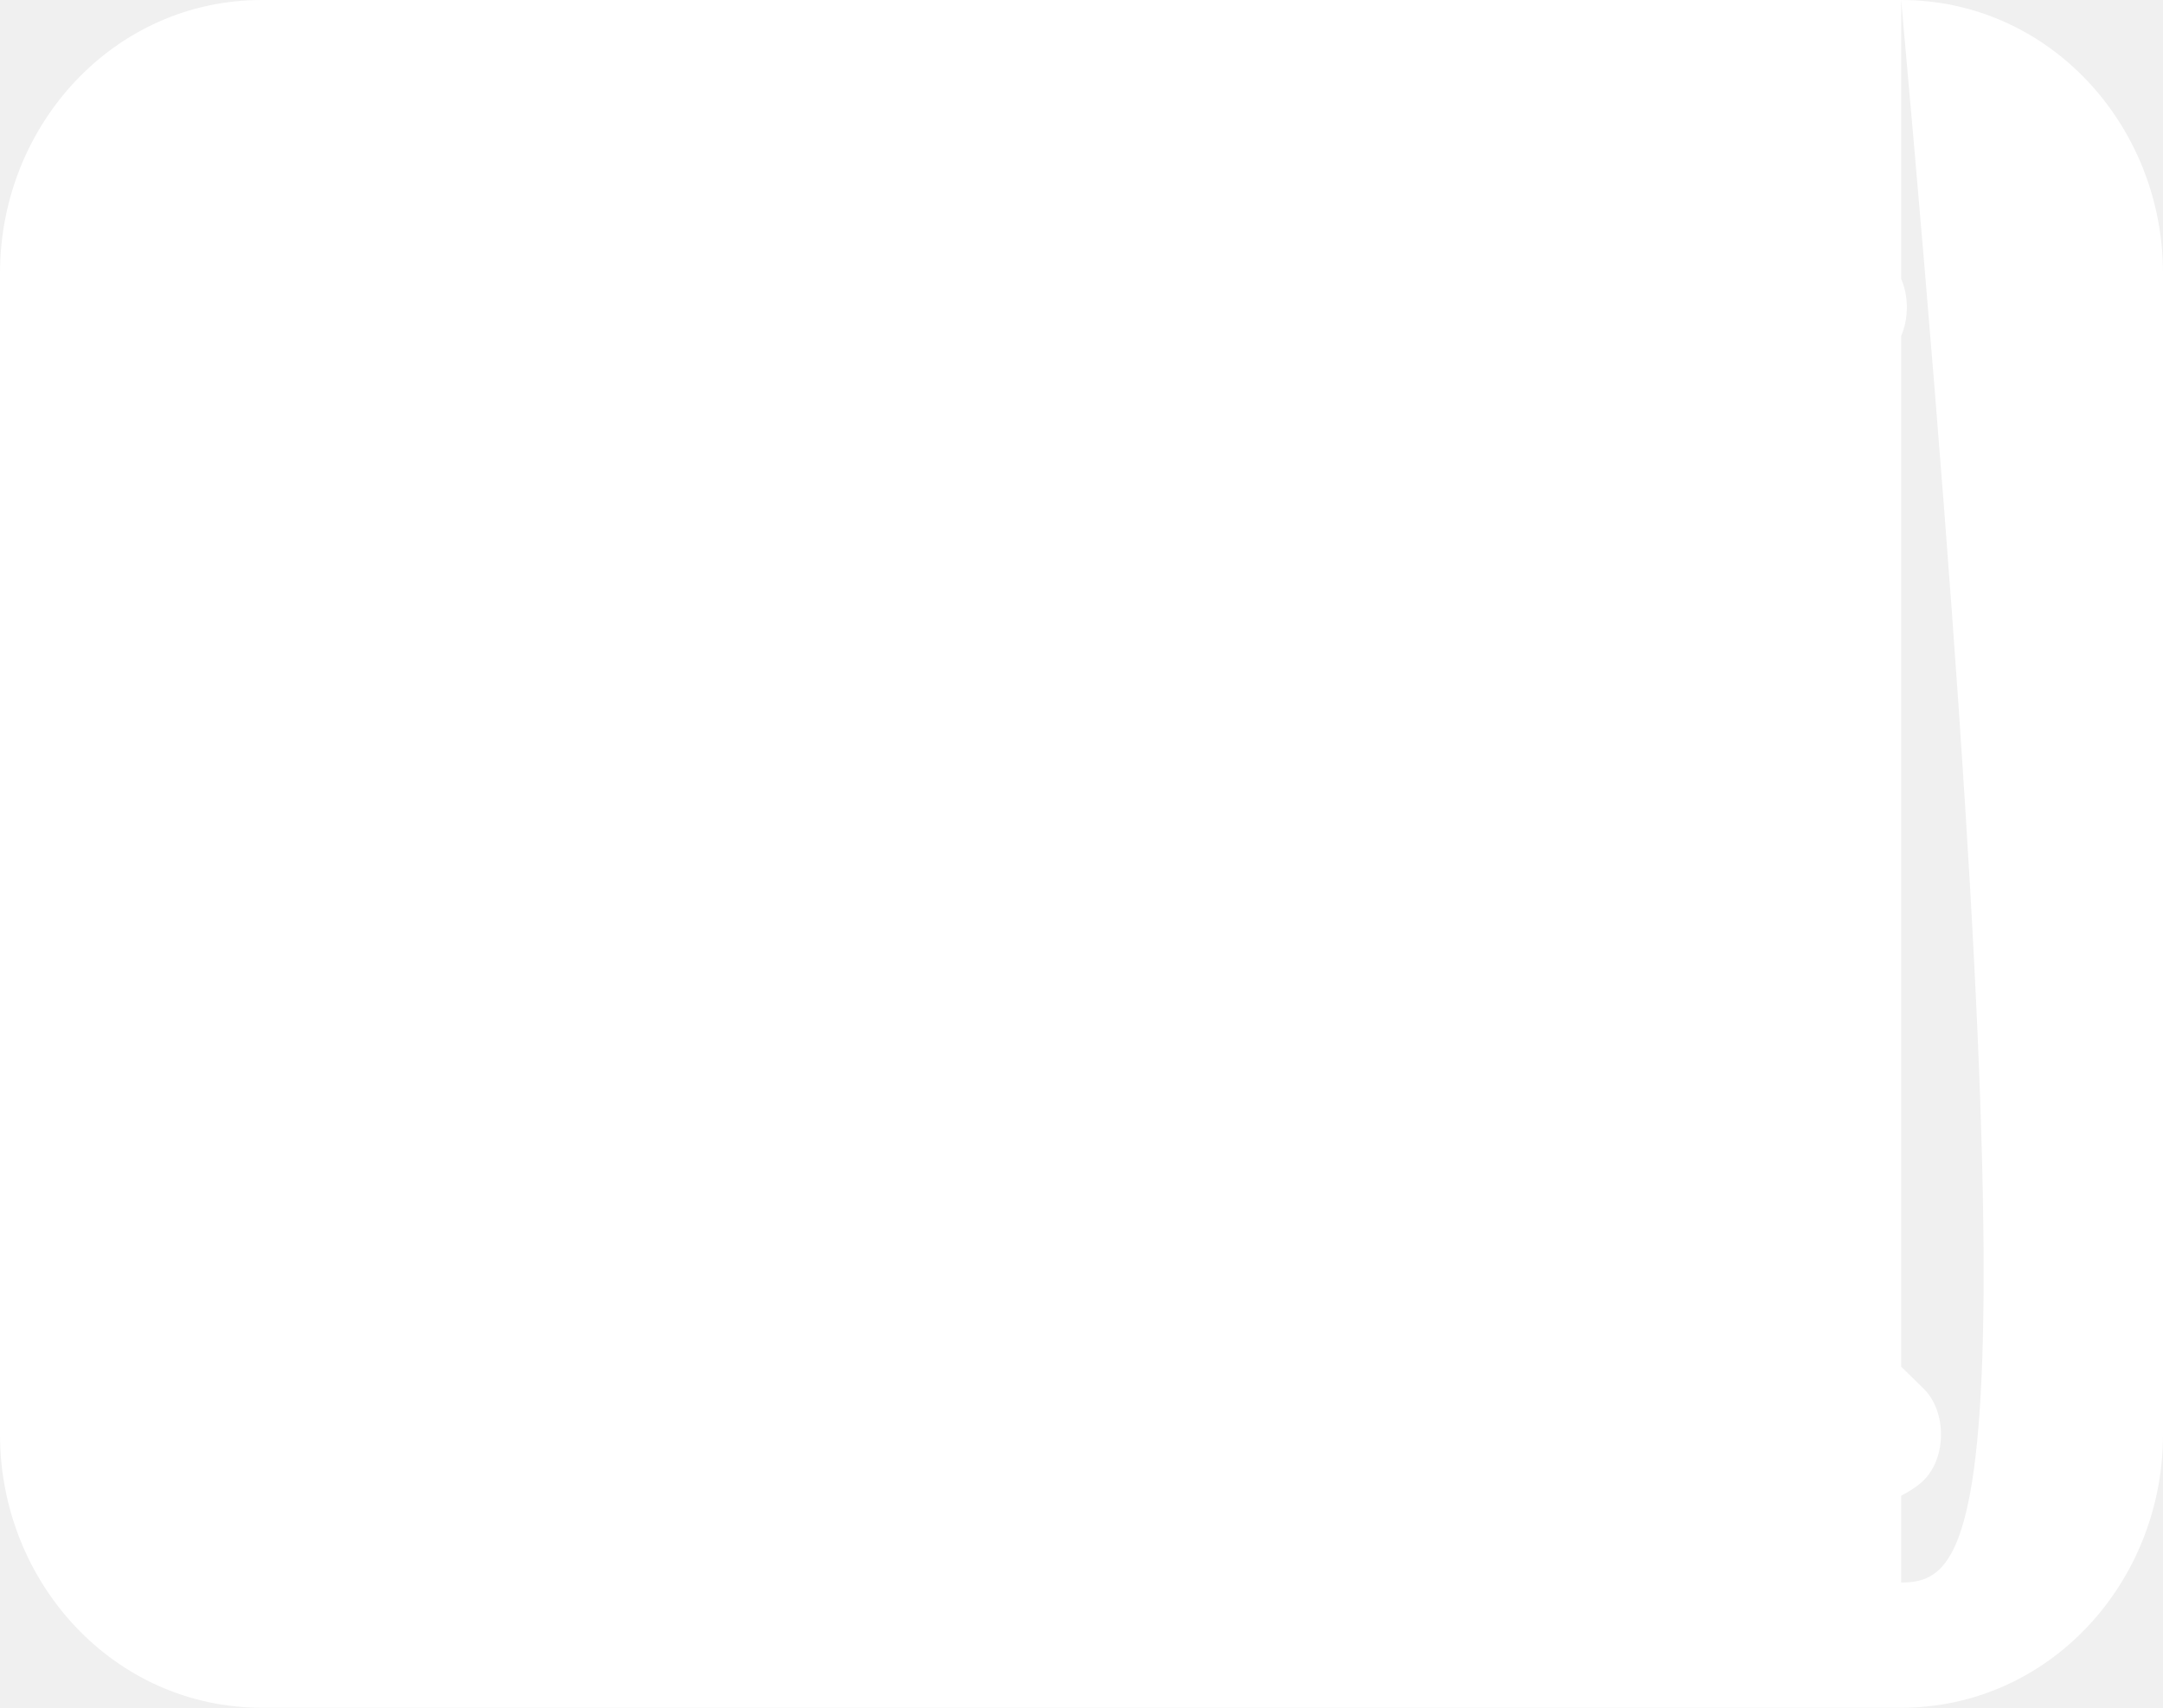
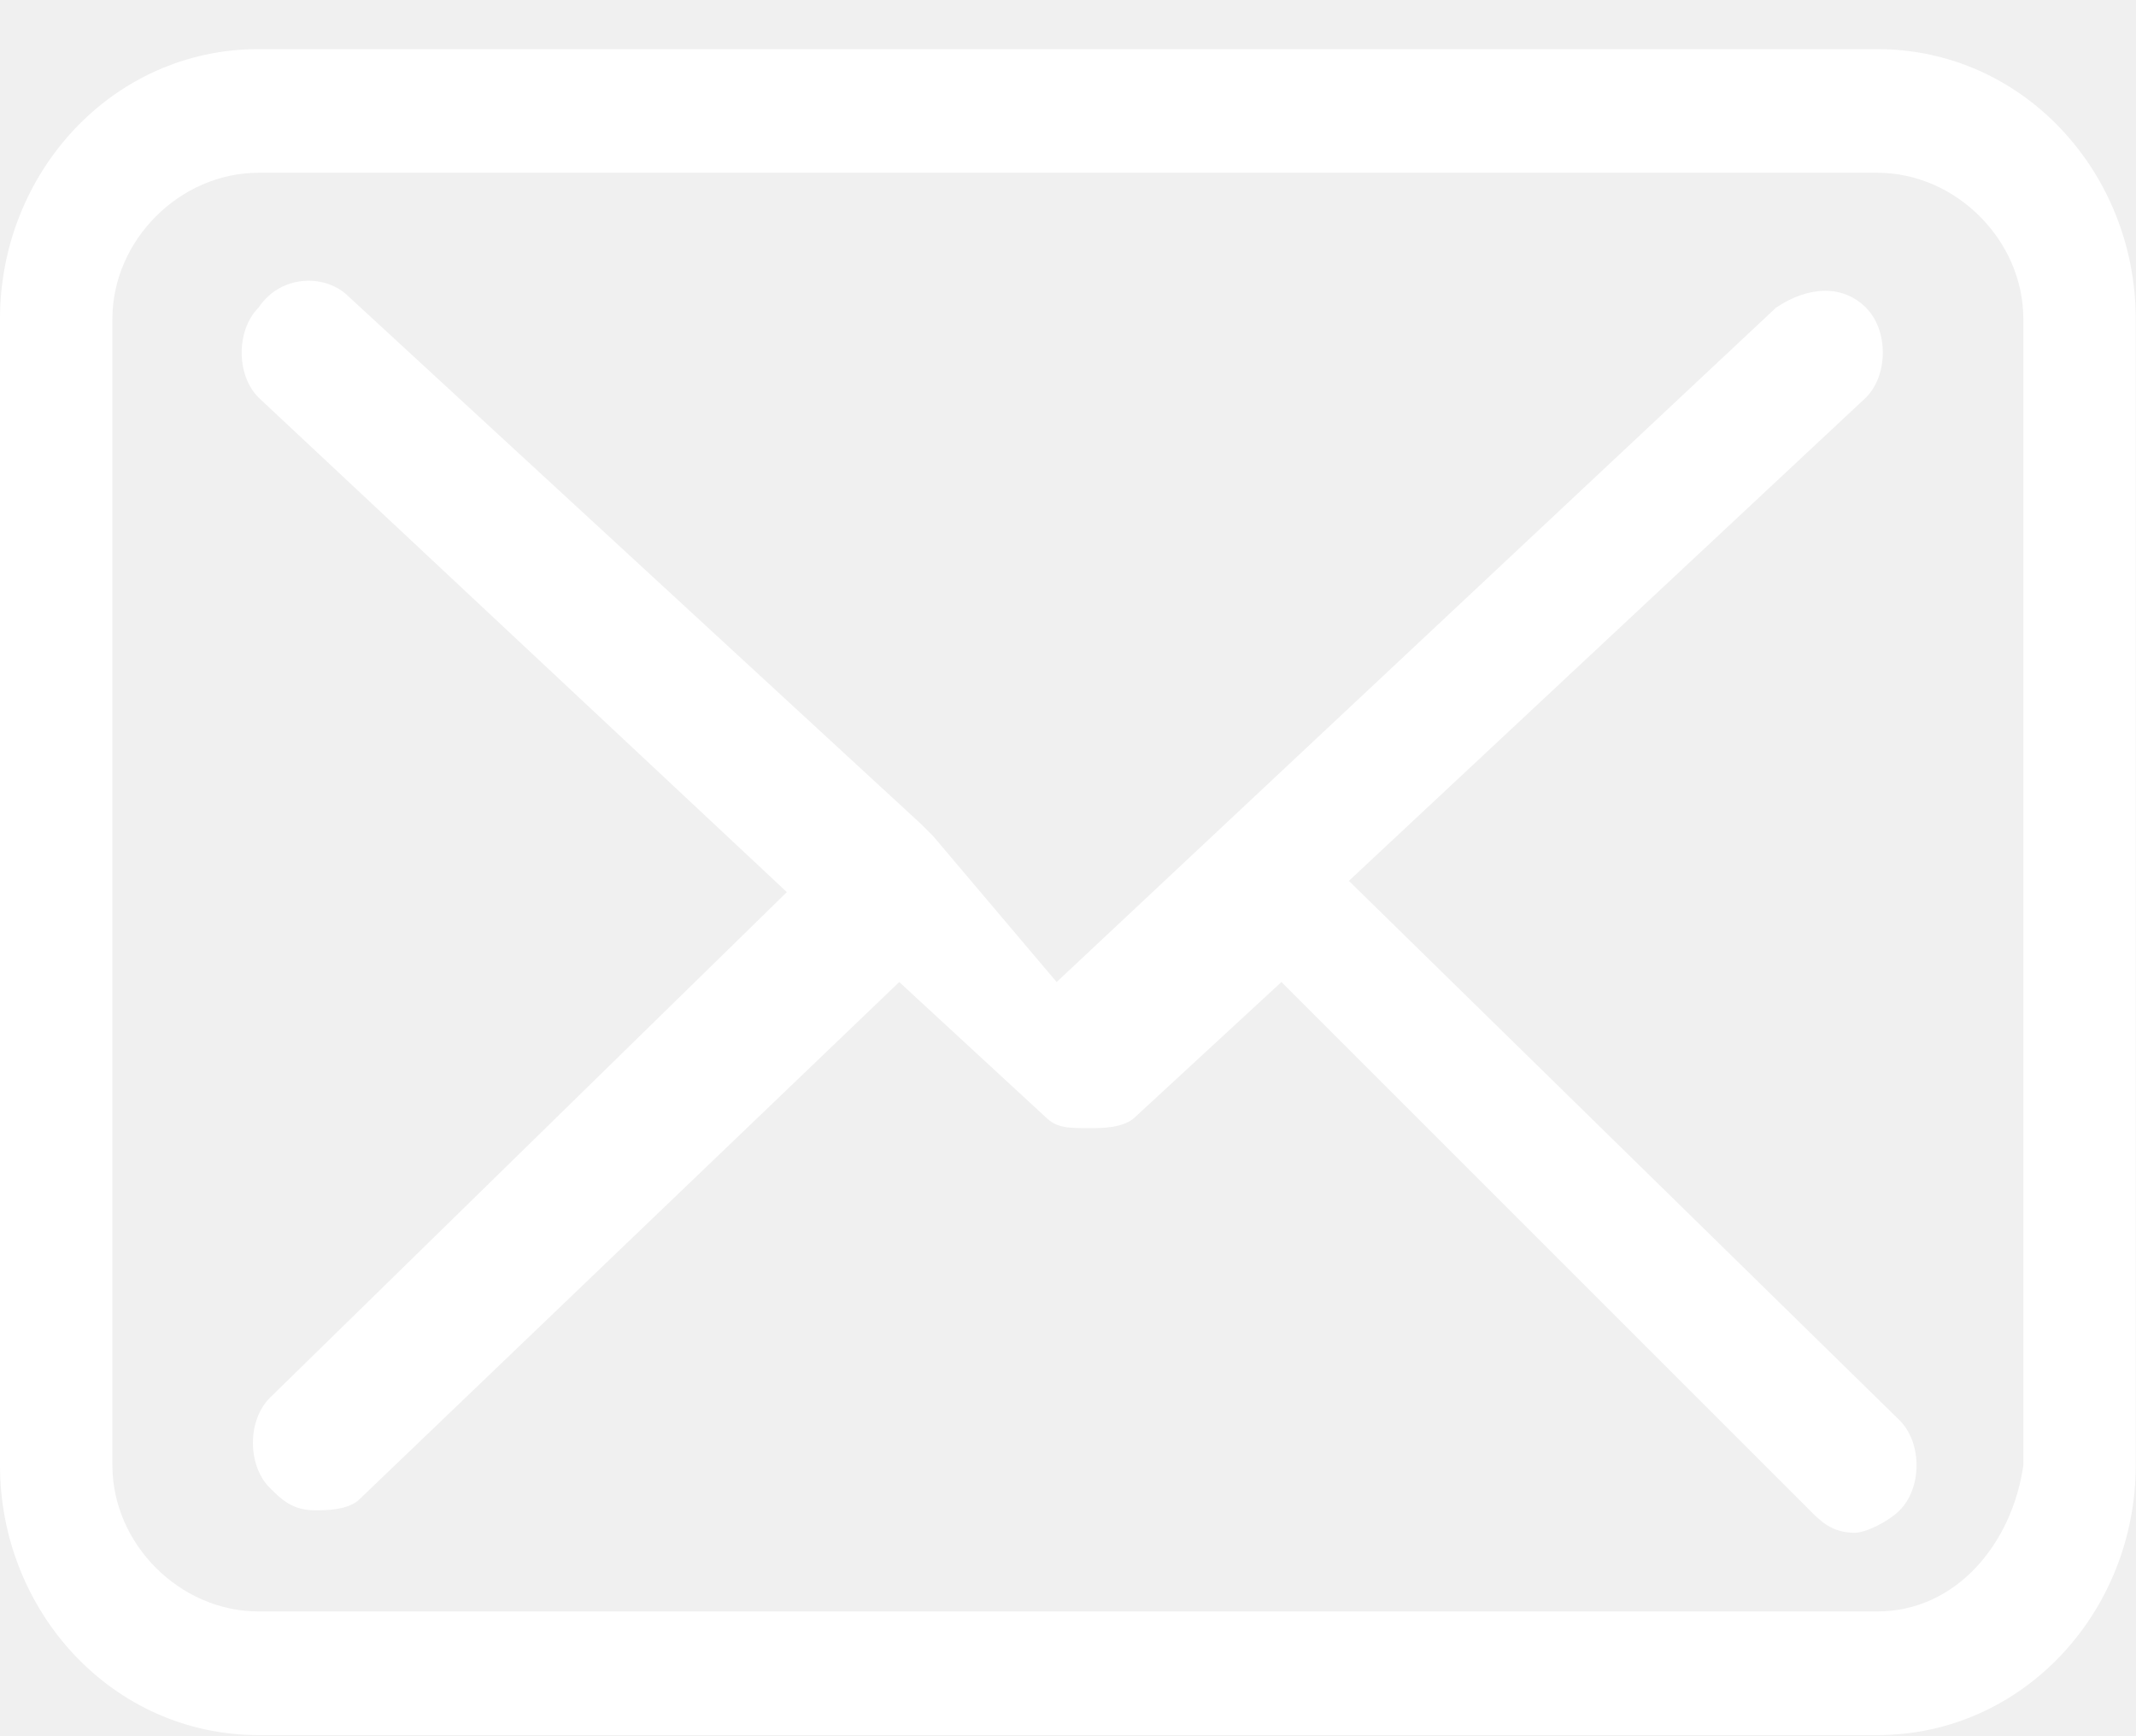
- <svg xmlns="http://www.w3.org/2000/svg" version="1.1" id="Layer_1" x="0px" y="0px" viewBox="0 0 19 15" style="enable-background:new 0 0 19 15;" xml:space="preserve">
+ <svg xmlns="http://www.w3.org/2000/svg" xml:space="preserve" viewBox="0 0 16 13" height="13" width="16" version="1.1" y="0px" x="0px">
  <style type="text/css">.st0{fill:#FFFFFF;}</style>
-   <g>
-     <g>
-       <path class="st0" d="M16.7,0H2.3C1,0,0,1.1,0,2.4v10.2C0,13.9,1,15,2.3,15h14.4c1.3,0,2.3-1.1,2.3-2.4V2.4C19,1.1,18,0,16.7,0z C17.9,13.3,17.4,13.9,16.7,13.9z M12,7.4l4.6-4.3c0.2-0.2,0.2-0.6,0-0.8c-0.2-0.2-0.5-0.2-0.8,0l-6.4,6L8.3,7c0,0,0,0,0,0 c0,0-0.1-0.1-0.1-0.1L3.1,2.2C2.9,2,2.5,2,2.3,2.3c-0.2,0.2-0.2,0.6,0,0.8l4.7,4.4L2.4,12c-0.2,0.2-0.2,0.6,0,0.8 c0.1,0.1,0.2,0.2,0.4,0.2c0.1,0,0.3,0,0.4-0.1l4.8-4.6l1.3,1.2c0.1,0.1,0.2,0.1,0.4,0.1c0.1,0,0.3,0,0.4-0.1l1.3-1.2l4.7,4.7 c0.1,0.1,0.2,0.2,0.4,0.2c0.1,0,0.3-0.1,0.4-0.2c0.2-0.2,0.2-0.6,0-0.8L12,7.4z" />
-     </g>
+   <g transform="matrix(.842 0 0 .842 0 .368)">
+     <path fill="#fff" class="st0" d="m16.7 0h-14.4c-1.3 0-2.3 1.1-2.3 2.4v10.2c0 1.3 1 2.4 2.3 2.4h14.4c1.3 0 2.3-1.1 2.3-2.4v-10.2c0-1.3-1-2.4-2.3-2.4zm0 13.9h-14.4c-0.7 0-1.3-0.6-1.3-1.3v-10.2c0-0.7 0.6-1.3 1.3-1.3h14.4c0.7 0 1.3 0.6 1.3 1.3v10.2c-0.1 0.7-0.6 1.3-1.3 1.3zm-4.7-6.5 4.6-4.3c0.2-0.2 0.2-0.6 0-0.8s-0.5-0.2-0.8 0l-6.4 6-1.1-1.3-0.1-0.1-5.1-4.7c-0.2-0.2-0.6-0.2-0.8 0.1-0.2 0.2-0.2 0.6 0 0.8l4.7 4.4-4.6 4.5c-0.2 0.2-0.2 0.6 0 0.8 0.1 0.1 0.2 0.2 0.4 0.2 0.1 0 0.3 0 0.4-0.1l4.8-4.6 1.3 1.2c0.1 0.1 0.2 0.1 0.4 0.1 0.1 0 0.3 0 0.4-0.1l1.3-1.2 4.7 4.7c0.1 0.1 0.2 0.2 0.4 0.2 0.1 0 0.3-0.1 0.4-0.2 0.2-0.2 0.2-0.6 0-0.8l-4.9-4.8z" />
  </g>
</svg>
